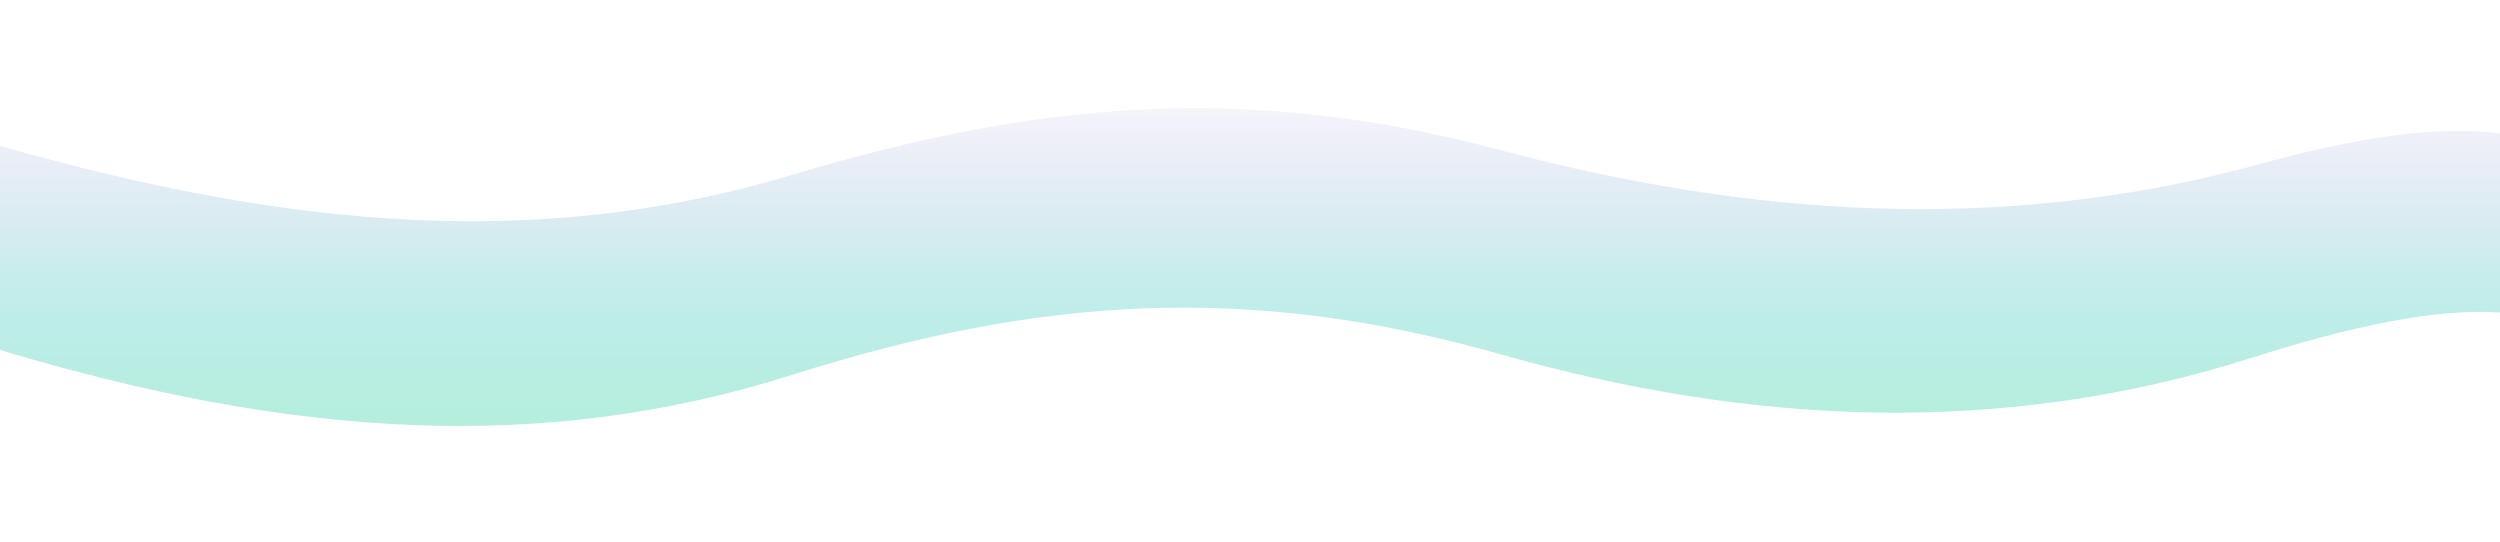
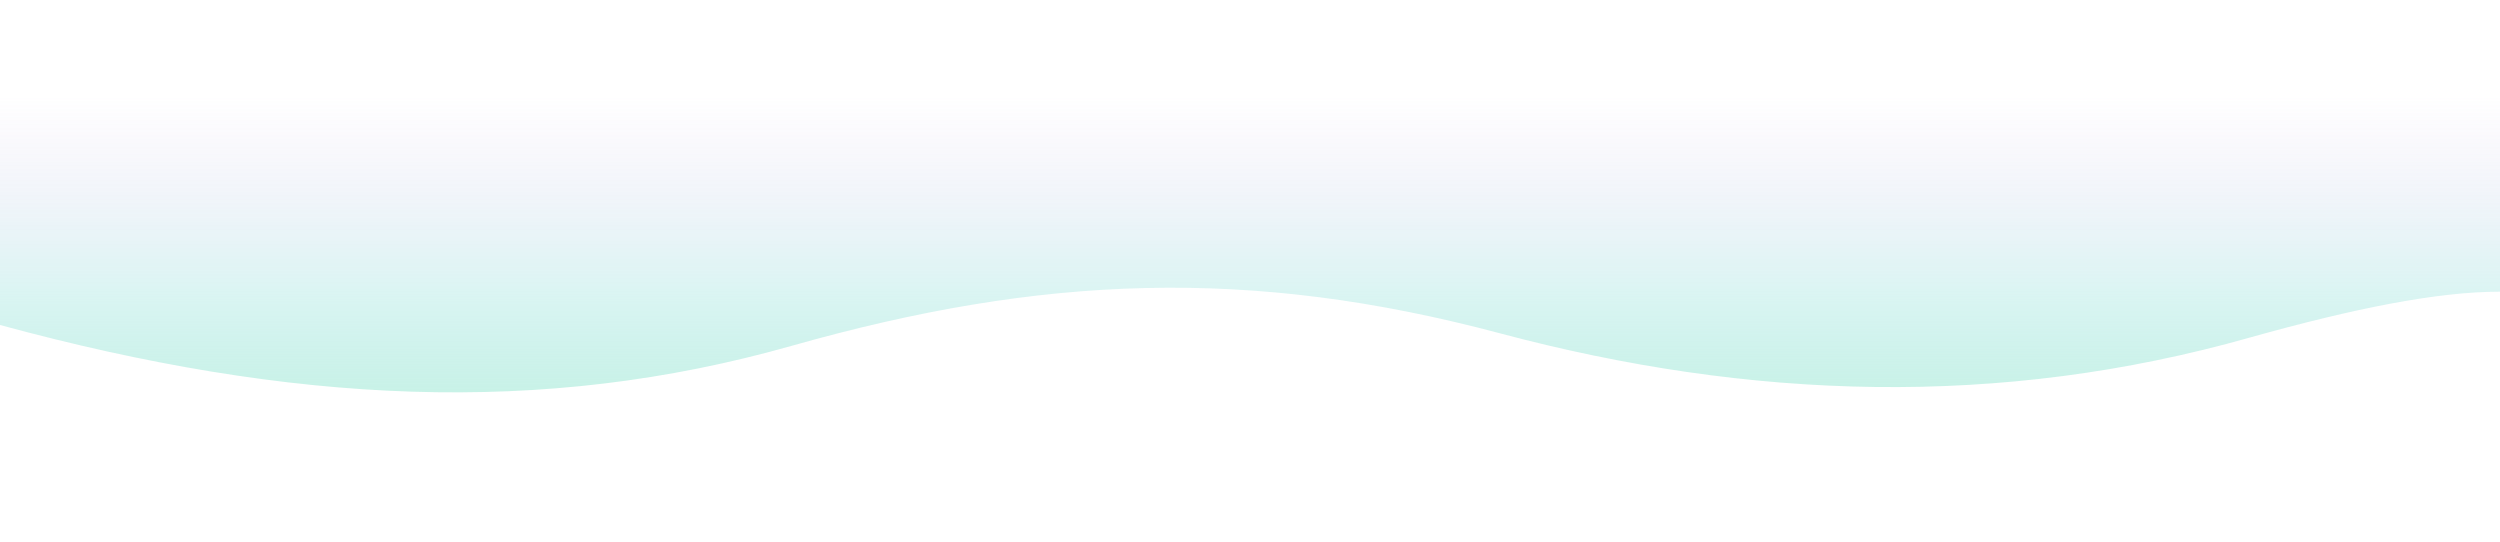
<svg xmlns="http://www.w3.org/2000/svg" viewBox="0 0 1200 260" preserveAspectRatio="none">
  <defs>
-     <linearGradient id="arctic-aurora-2-glow" x1="0" y1="20" x2="0" y2="240" gradientUnits="userSpaceOnUse">
-       <stop offset="0" stop-color="#a06cd5" stop-opacity="0" />
-       <stop offset="0.55" stop-color="#4ecdc4" stop-opacity="0.35" />
-       <stop offset="1" stop-color="#7ee8b8" stop-opacity="0.6" />
+     <linearGradient id="arctic-aurora-2-glow" x1="0" y1="0" x2="0" y2="230" gradientUnits="userSpaceOnUse">
+       <stop offset="0.2" stop-color="#a06cd5" stop-opacity="0" />
+       <stop offset="0.6" stop-color="#4ecdc4" stop-opacity="0.2" />
+       <stop offset="1" stop-color="#7ee8b8" stop-opacity="0.5" />
    </linearGradient>
  </defs>
-   <path d="M0 70 C 140 110, 260 120, 380 84 C 500 48, 600 40, 720 72 C 840 104, 960 112, 1080 80            C 1130 66, 1170 60, 1200 64 L1200 150 C 1170 148, 1130 156, 1080 172 C 960 210, 840 204, 720 170            C 600 136, 500 142, 380 180 C 260 218, 140 210, 0 168 Z" fill="url(#arctic-aurora-2-glow)" />
+   <path d="M0 0 L1200 0 L1200 140 C 1170 140, 1130 148, 1080 162 C 960 196, 840 192, 720 160            C 600 128, 500 132, 380 166 C 260 200, 140 194, 0 156 Z" fill="url(#arctic-aurora-2-glow)" />
</svg>
